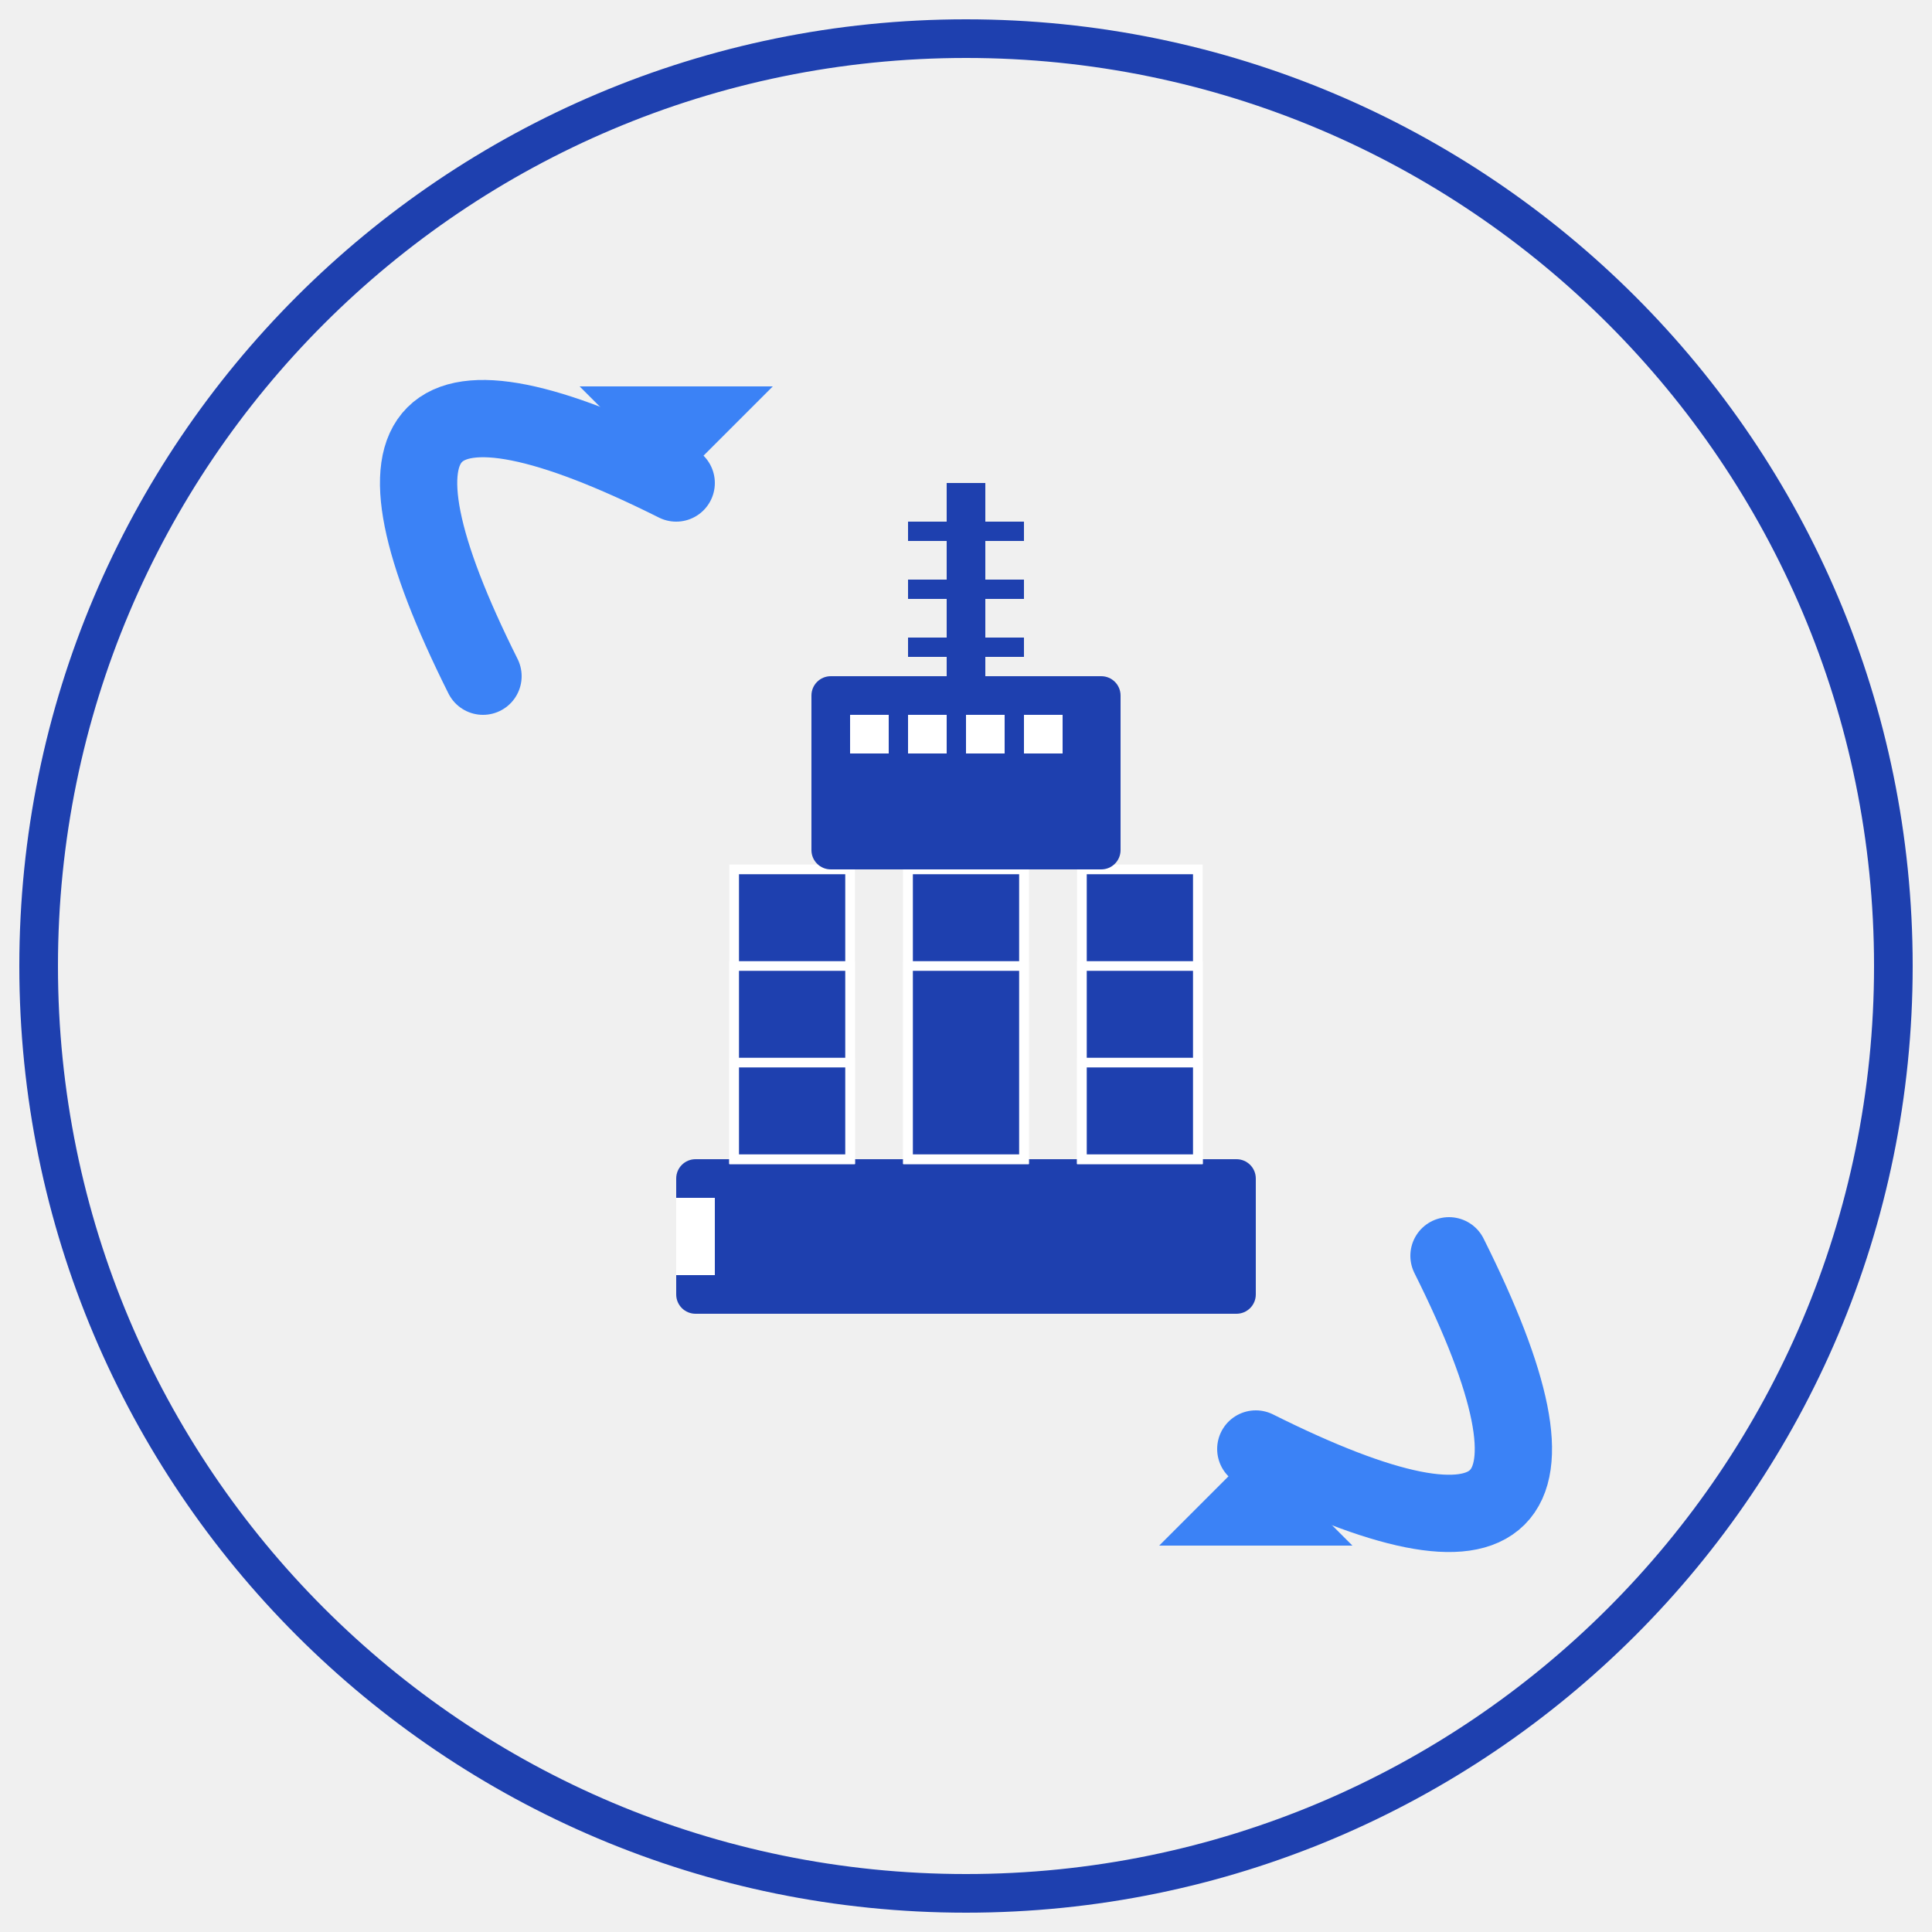
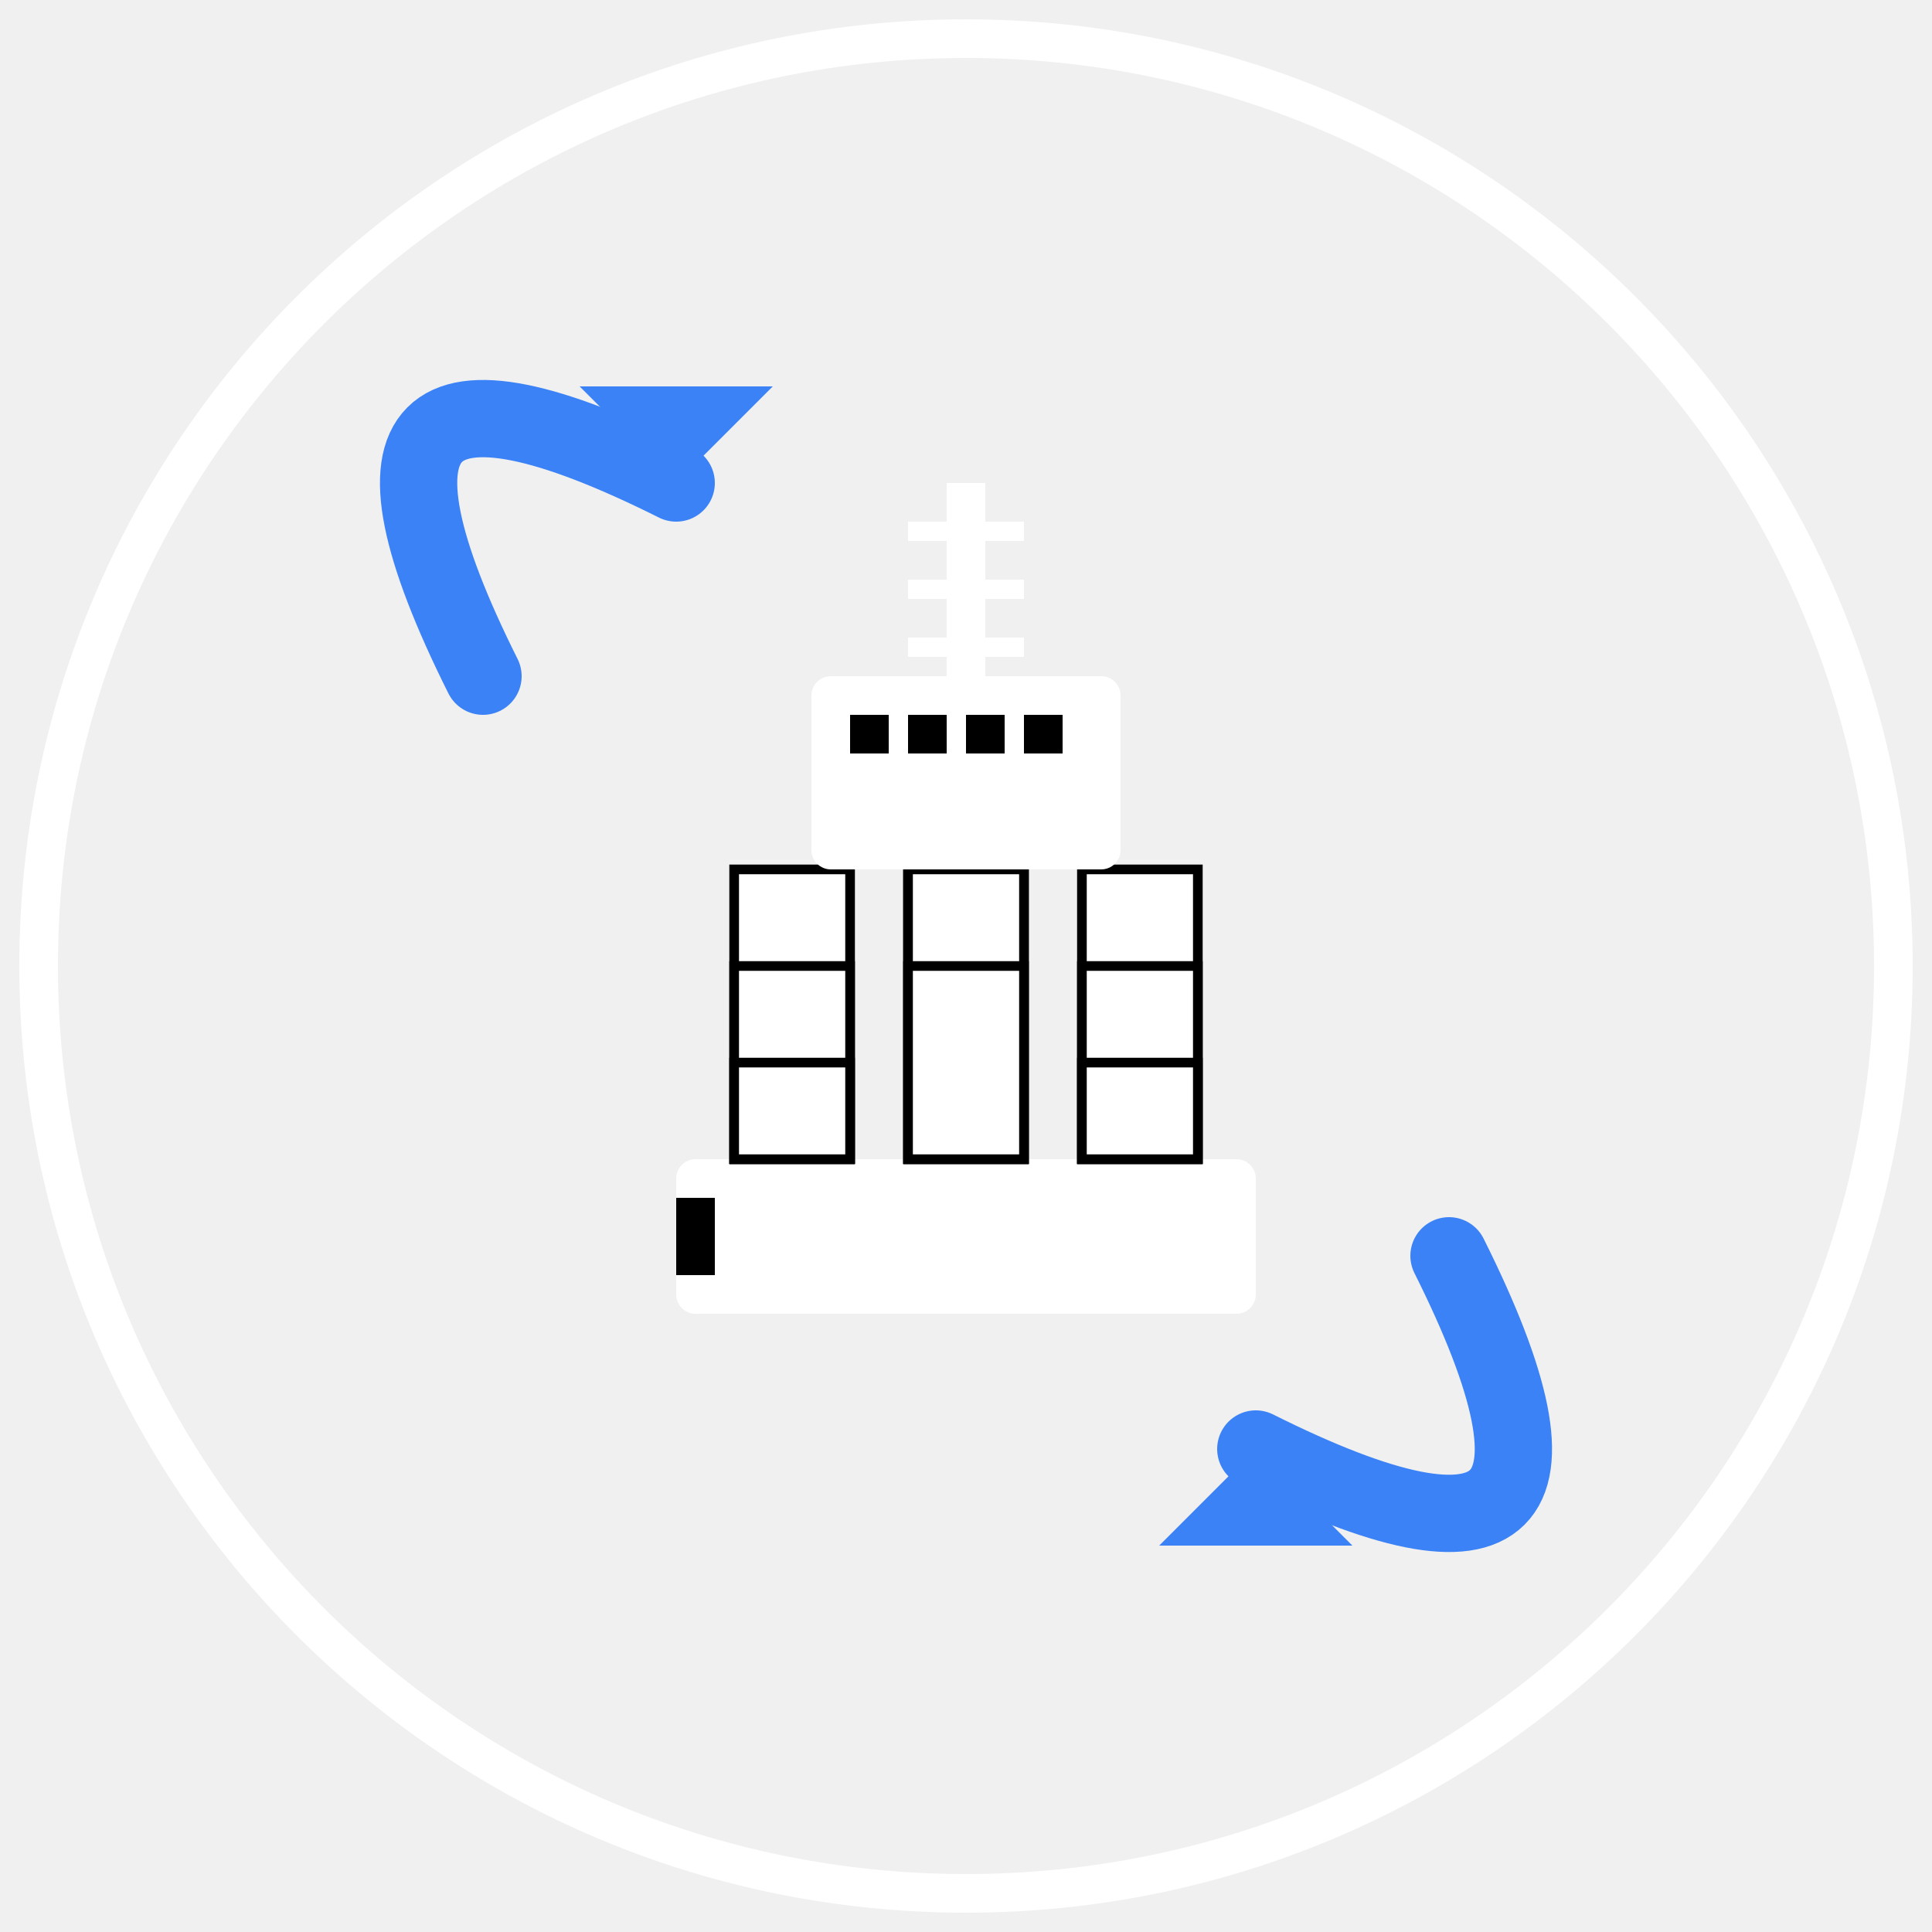
<svg xmlns="http://www.w3.org/2000/svg" width="32" height="32" viewBox="0 0 100 100">
-   <circle cx="50" cy="50" r="48" fill="none" stroke="#1E40AF" stroke-width="2" />
-   <rect x="35" y="60" width="30" height="8" fill="#1E40AF" rx="1" />
-   <rect x="35" y="62" width="2" height="2" fill="white" />
-   <rect x="35" y="64" width="2" height="2" fill="white" />
-   <rect x="38" y="45" width="6" height="15" fill="#1E40AF" stroke="white" stroke-width="0.5" />
-   <rect x="38" y="50" width="6" height="10" fill="#1E40AF" stroke="white" stroke-width="0.5" />
-   <rect x="38" y="55" width="6" height="5" fill="#1E40AF" stroke="white" stroke-width="0.5" />
-   <rect x="47" y="40" width="6" height="20" fill="#1E40AF" stroke="white" stroke-width="0.5" />
-   <rect x="47" y="45" width="6" height="15" fill="#1E40AF" stroke="white" stroke-width="0.5" />
-   <rect x="47" y="50" width="6" height="10" fill="#1E40AF" stroke="white" stroke-width="0.5" />
-   <rect x="56" y="45" width="6" height="15" fill="#1E40AF" stroke="white" stroke-width="0.5" />
-   <rect x="56" y="50" width="6" height="10" fill="#1E40AF" stroke="white" stroke-width="0.5" />
-   <rect x="56" y="55" width="6" height="5" fill="#1E40AF" stroke="white" stroke-width="0.5" />
-   <rect x="42" y="35" width="16" height="10" fill="#1E40AF" rx="1" />
-   <rect x="44" y="37" width="2" height="2" fill="white" />
-   <rect x="47" y="37" width="2" height="2" fill="white" />
-   <rect x="50" y="37" width="2" height="2" fill="white" />
-   <rect x="53" y="37" width="2" height="2" fill="white" />
-   <rect x="49" y="25" width="2" height="10" fill="#1E40AF" />
-   <rect x="47" y="27" width="6" height="1" fill="#1E40AF" />
-   <rect x="47" y="30" width="6" height="1" fill="#1E40AF" />
-   <rect x="47" y="33" width="6" height="1" fill="#1E40AF" />
+   <circle cx="50" cy="50" r="48" fill="none" stroke="#FFFFFF" stroke-width="2" />
+   <rect x="35" y="60" width="30" height="8" fill="#FFFFFF" rx="1" />
+   <rect x="35" y="62" width="2" height="2" fill="#000000" />
+   <rect x="35" y="64" width="2" height="2" fill="#000000" />
+   <rect x="38" y="45" width="6" height="15" fill="#FFFFFF" stroke="#000000" stroke-width="0.5" />
+   <rect x="38" y="50" width="6" height="10" fill="#FFFFFF" stroke="#000000" stroke-width="0.5" />
+   <rect x="38" y="55" width="6" height="5" fill="#FFFFFF" stroke="#000000" stroke-width="0.5" />
+   <rect x="47" y="40" width="6" height="20" fill="#FFFFFF" stroke="#000000" stroke-width="0.5" />
+   <rect x="47" y="45" width="6" height="15" fill="#FFFFFF" stroke="#000000" stroke-width="0.5" />
+   <rect x="47" y="50" width="6" height="10" fill="#FFFFFF" stroke="#000000" stroke-width="0.5" />
+   <rect x="56" y="45" width="6" height="15" fill="#FFFFFF" stroke="#000000" stroke-width="0.5" />
+   <rect x="56" y="50" width="6" height="10" fill="#FFFFFF" stroke="#000000" stroke-width="0.5" />
+   <rect x="56" y="55" width="6" height="5" fill="#FFFFFF" stroke="#000000" stroke-width="0.5" />
+   <rect x="42" y="35" width="16" height="10" fill="#FFFFFF" rx="1" />
+   <rect x="44" y="37" width="2" height="2" fill="#000000" />
+   <rect x="47" y="37" width="2" height="2" fill="#000000" />
+   <rect x="50" y="37" width="2" height="2" fill="#000000" />
+   <rect x="53" y="37" width="2" height="2" fill="#000000" />
+   <rect x="49" y="25" width="2" height="10" fill="#FFFFFF" />
+   <rect x="47" y="27" width="6" height="1" fill="#FFFFFF" />
+   <rect x="47" y="30" width="6" height="1" fill="#FFFFFF" />
+   <rect x="47" y="33" width="6" height="1" fill="#FFFFFF" />
  <path d="M 25 35 Q 15 15 35 25" stroke="#3B82F6" stroke-width="4" fill="none" stroke-linecap="round" />
  <polygon points="35,25 30,20 40,20" fill="#3B82F6" />
  <path d="M 75 65 Q 85 85 65 75" stroke="#3B82F6" stroke-width="4" fill="none" stroke-linecap="round" />
  <polygon points="65,75 70,80 60,80" fill="#3B82F6" />
</svg>
